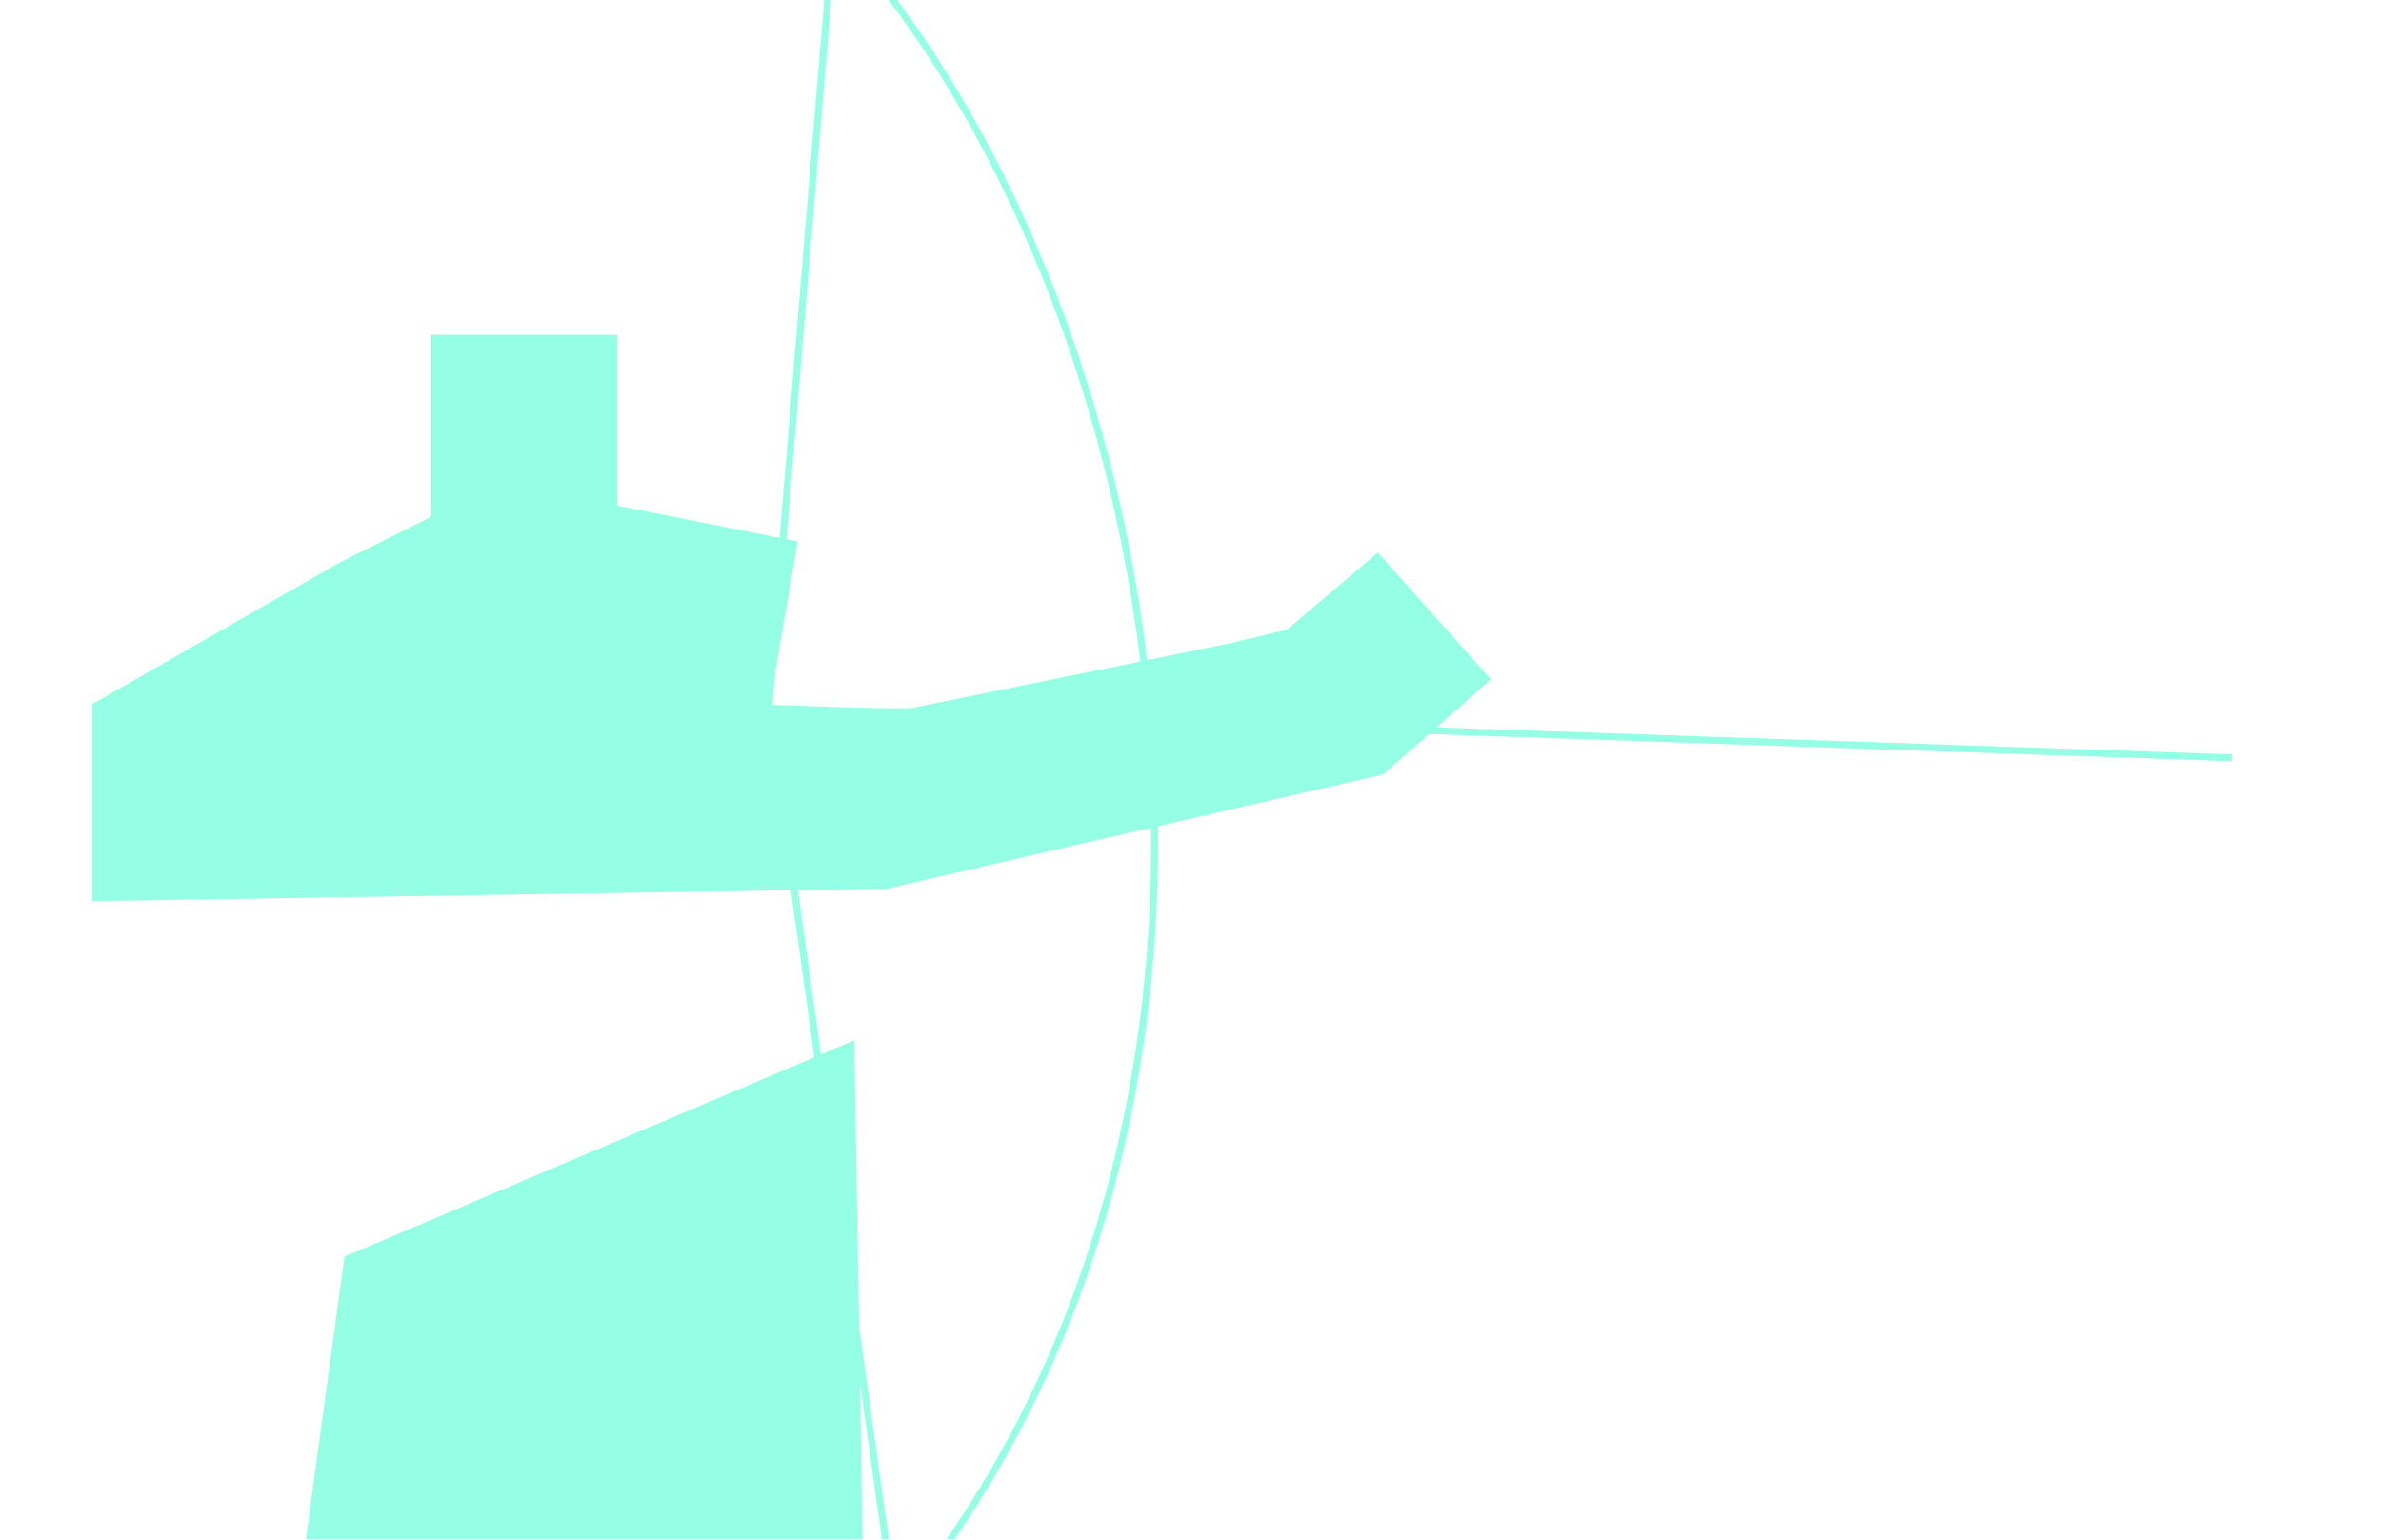
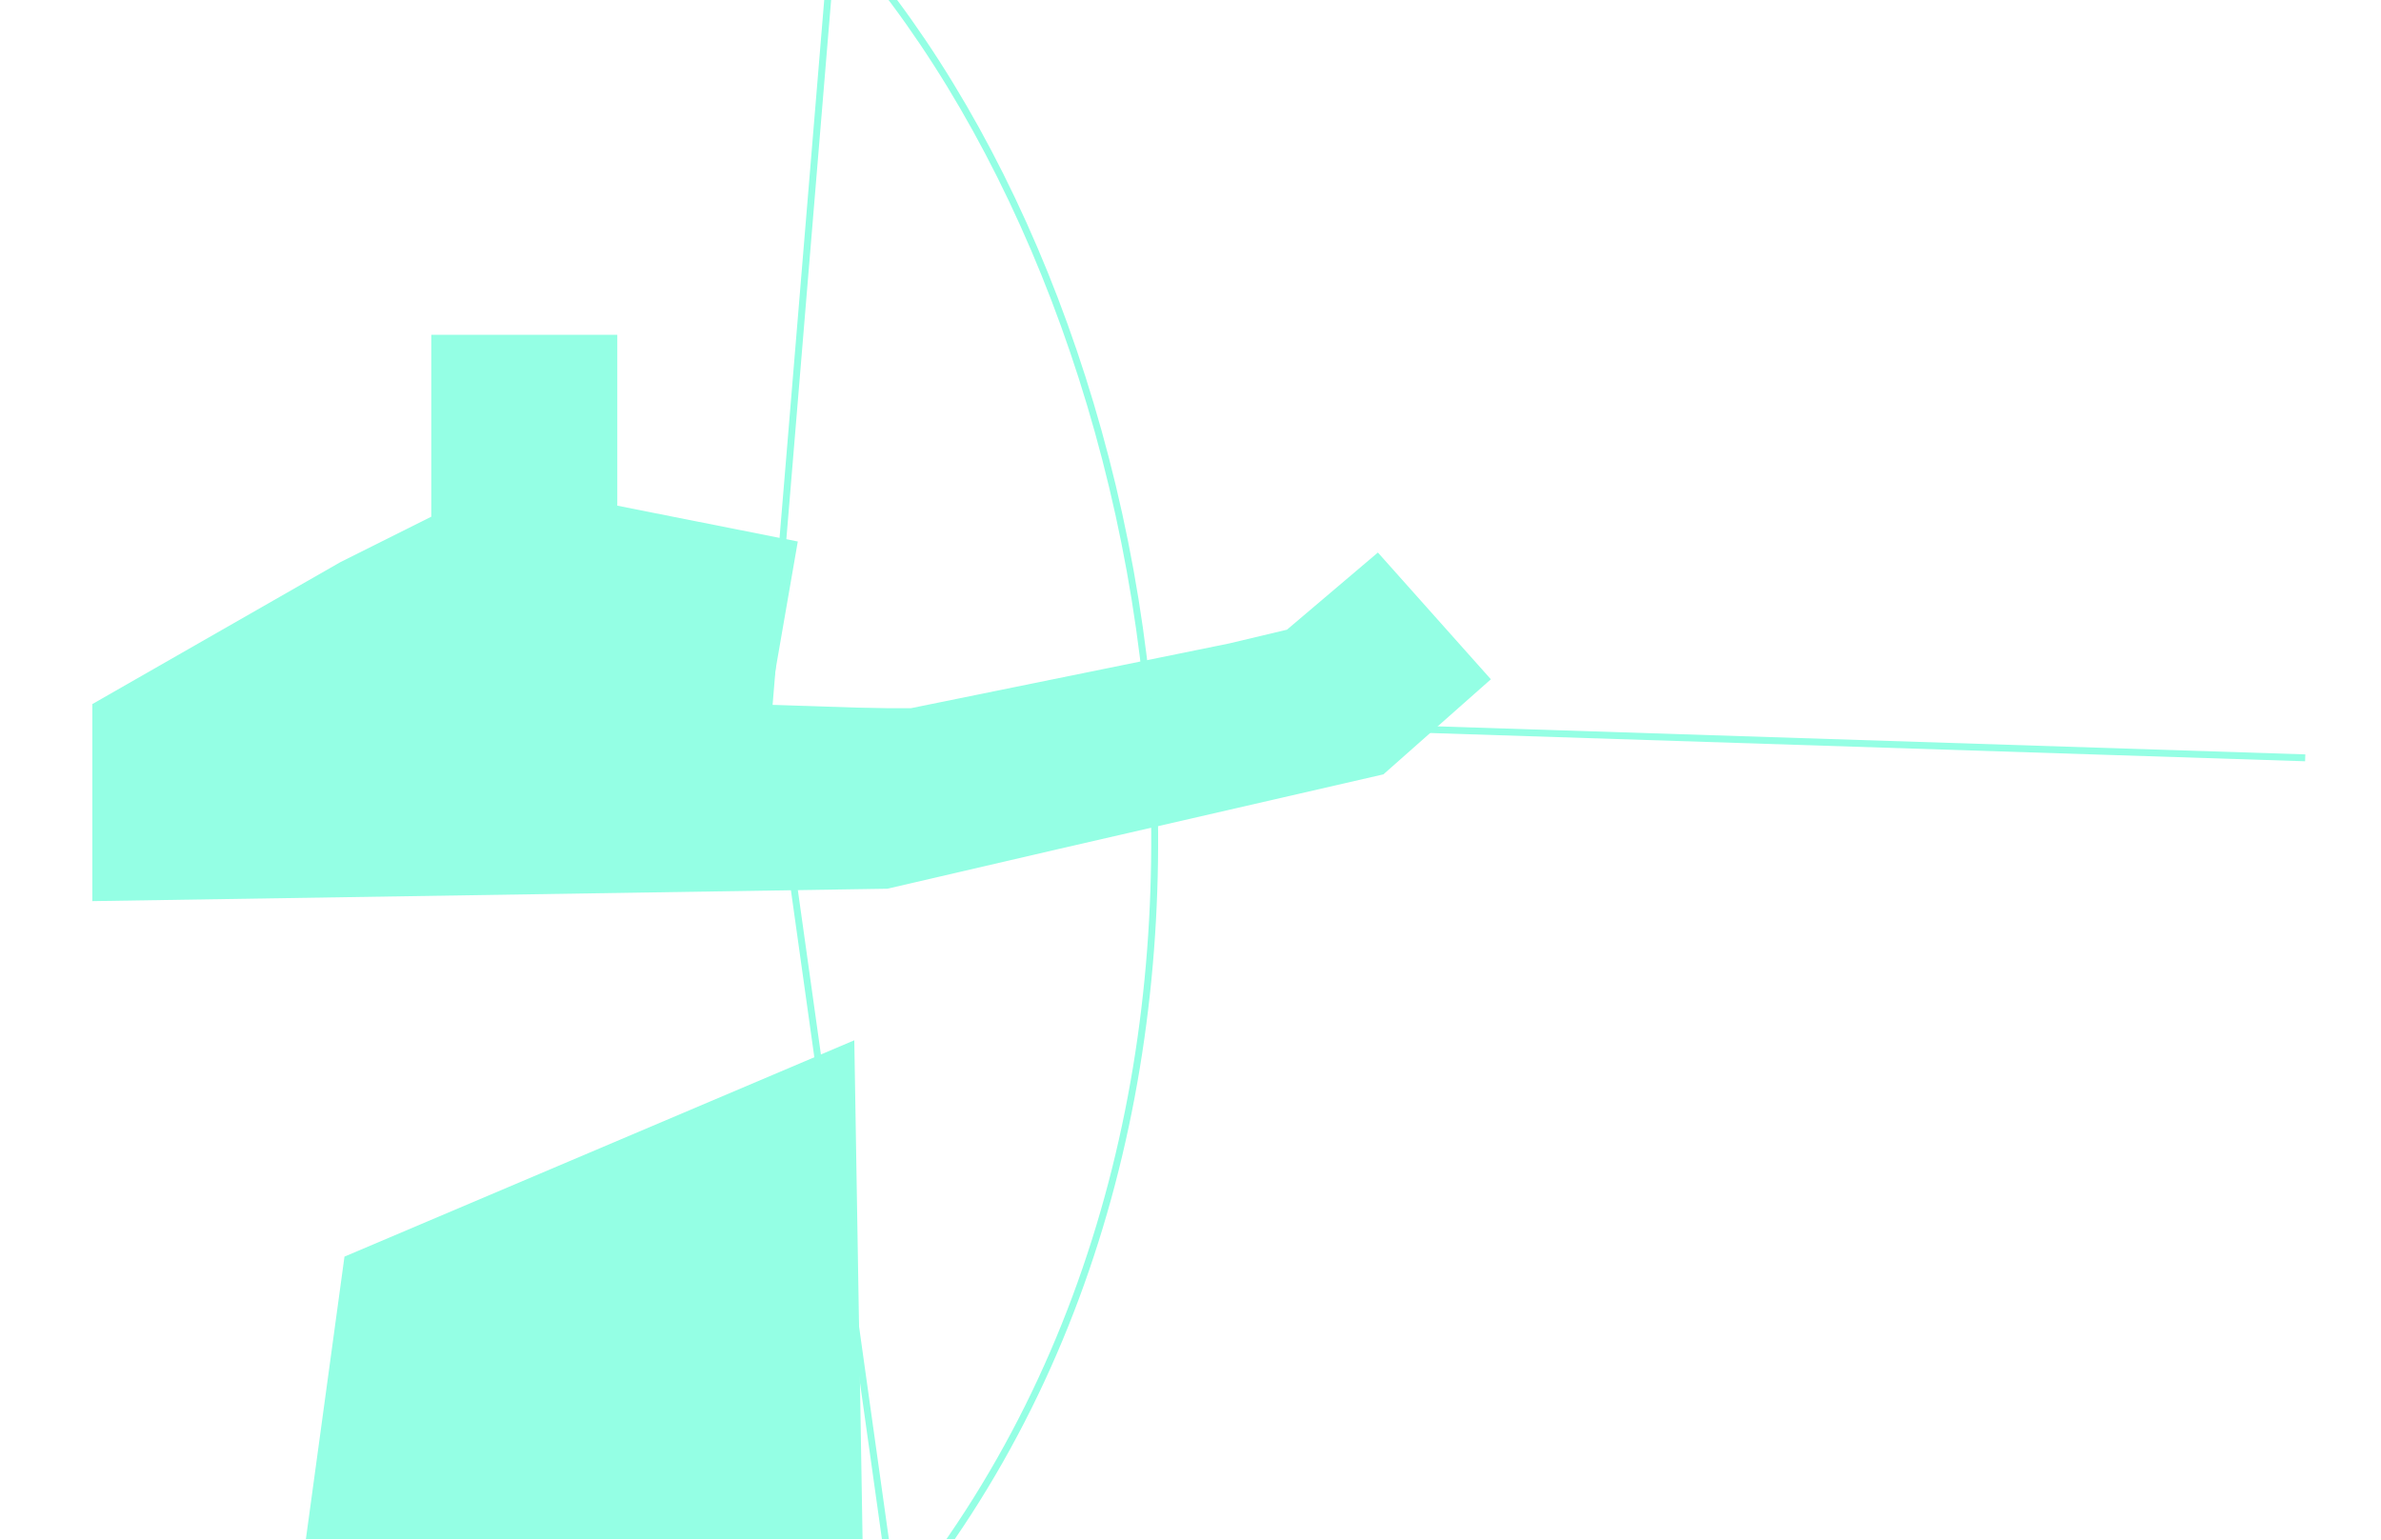
<svg xmlns="http://www.w3.org/2000/svg" viewBox="0 0 1728 1117" width="1728" height="1117" preserveAspectRatio="xMidYMid slice" role="img" aria-labelledby="goal-desktop-title goal-desktop-desc">
  <style>
    .aqua-fill { fill: #94ffe4; }
    .aqua-line {
      fill: none;
      stroke: #94ffe4;
      stroke-width: 5;
      stroke-linecap: butt;
      stroke-linejoin: miter;
      vector-effect: non-scaling-stroke;
    }
    .dark-line {
      fill: none;
      stroke: #002629;
      stroke-width: 3;
      vector-effect: non-scaling-stroke;
    }
  </style>
  <g id="goal-target" data-animate="target" transform="translate(895 0)" transform-origin="1673px 550px">
    <ellipse id="goal-target-body" class="aqua-fill" cx="1673" cy="550" rx="422" ry="744" />
    <ellipse id="goal-target-ring-outer" class="dark-line" cx="1647" cy="550" rx="332" ry="620" />
    <ellipse id="goal-target-ring-inner" class="dark-line" cx="1620" cy="550" rx="226" ry="432" />
  </g>
  <g id="goal-archer" data-animate="archer" fill="#94ffe4">
    <path id="goal-upper-body" data-animate="upper-body" d="M67 511              L247 408              L313 375              L313 243              L448 243              L448 367              L579 393              L558 514              L661 514              L892 467              L934 457              L1000 401              L1082 493              L1004 562              L769 616              L644 645              L67 654 Z" />
    <path id="goal-lower-body" data-animate="lower-body" d="M222 1117 L250 912 L620 755 L626 1117 Z" />
  </g>
  <path id="goal-bow" data-animate="bow" class="aqua-line" d="M605 -52 C849 214 957 797 650 1170" />
  <g id="goal-string" data-animate="string" class="aqua-line">
    <line id="goal-string-top" x1="605" y1="-52" x2="558" y2="514" />
    <line id="goal-string-bottom" x1="650" y1="1170" x2="558" y2="514" />
  </g>
  <g id="goal-arrow" data-animate="arrow" transform-origin="558px 514px">
-     <line id="goal-arrow-shaft" class="aqua-line" x1="558" y1="514" x2="1620" y2="550" />
+     <line id="goal-arrow-shaft" class="aqua-line" x1="558" y1="514" x2="1673" y2="550" />
  </g>
  <g id="goal-rig-guides" fill="none" opacity="0" pointer-events="none">
    <circle id="goal-bow-top-anchor" cx="605" cy="-52" r="2" />
    <circle id="goal-string-hand-anchor" cx="558" cy="514" r="2" />
    <circle id="goal-bow-bottom-anchor" cx="650" cy="1170" r="2" />
-     <circle id="goal-target-impact-anchor" cx="1620" cy="550" r="2" />
+     <circle id="goal-target-impact-anchor" cx="1673" cy="550" r="2" />
  </g>
</svg>
